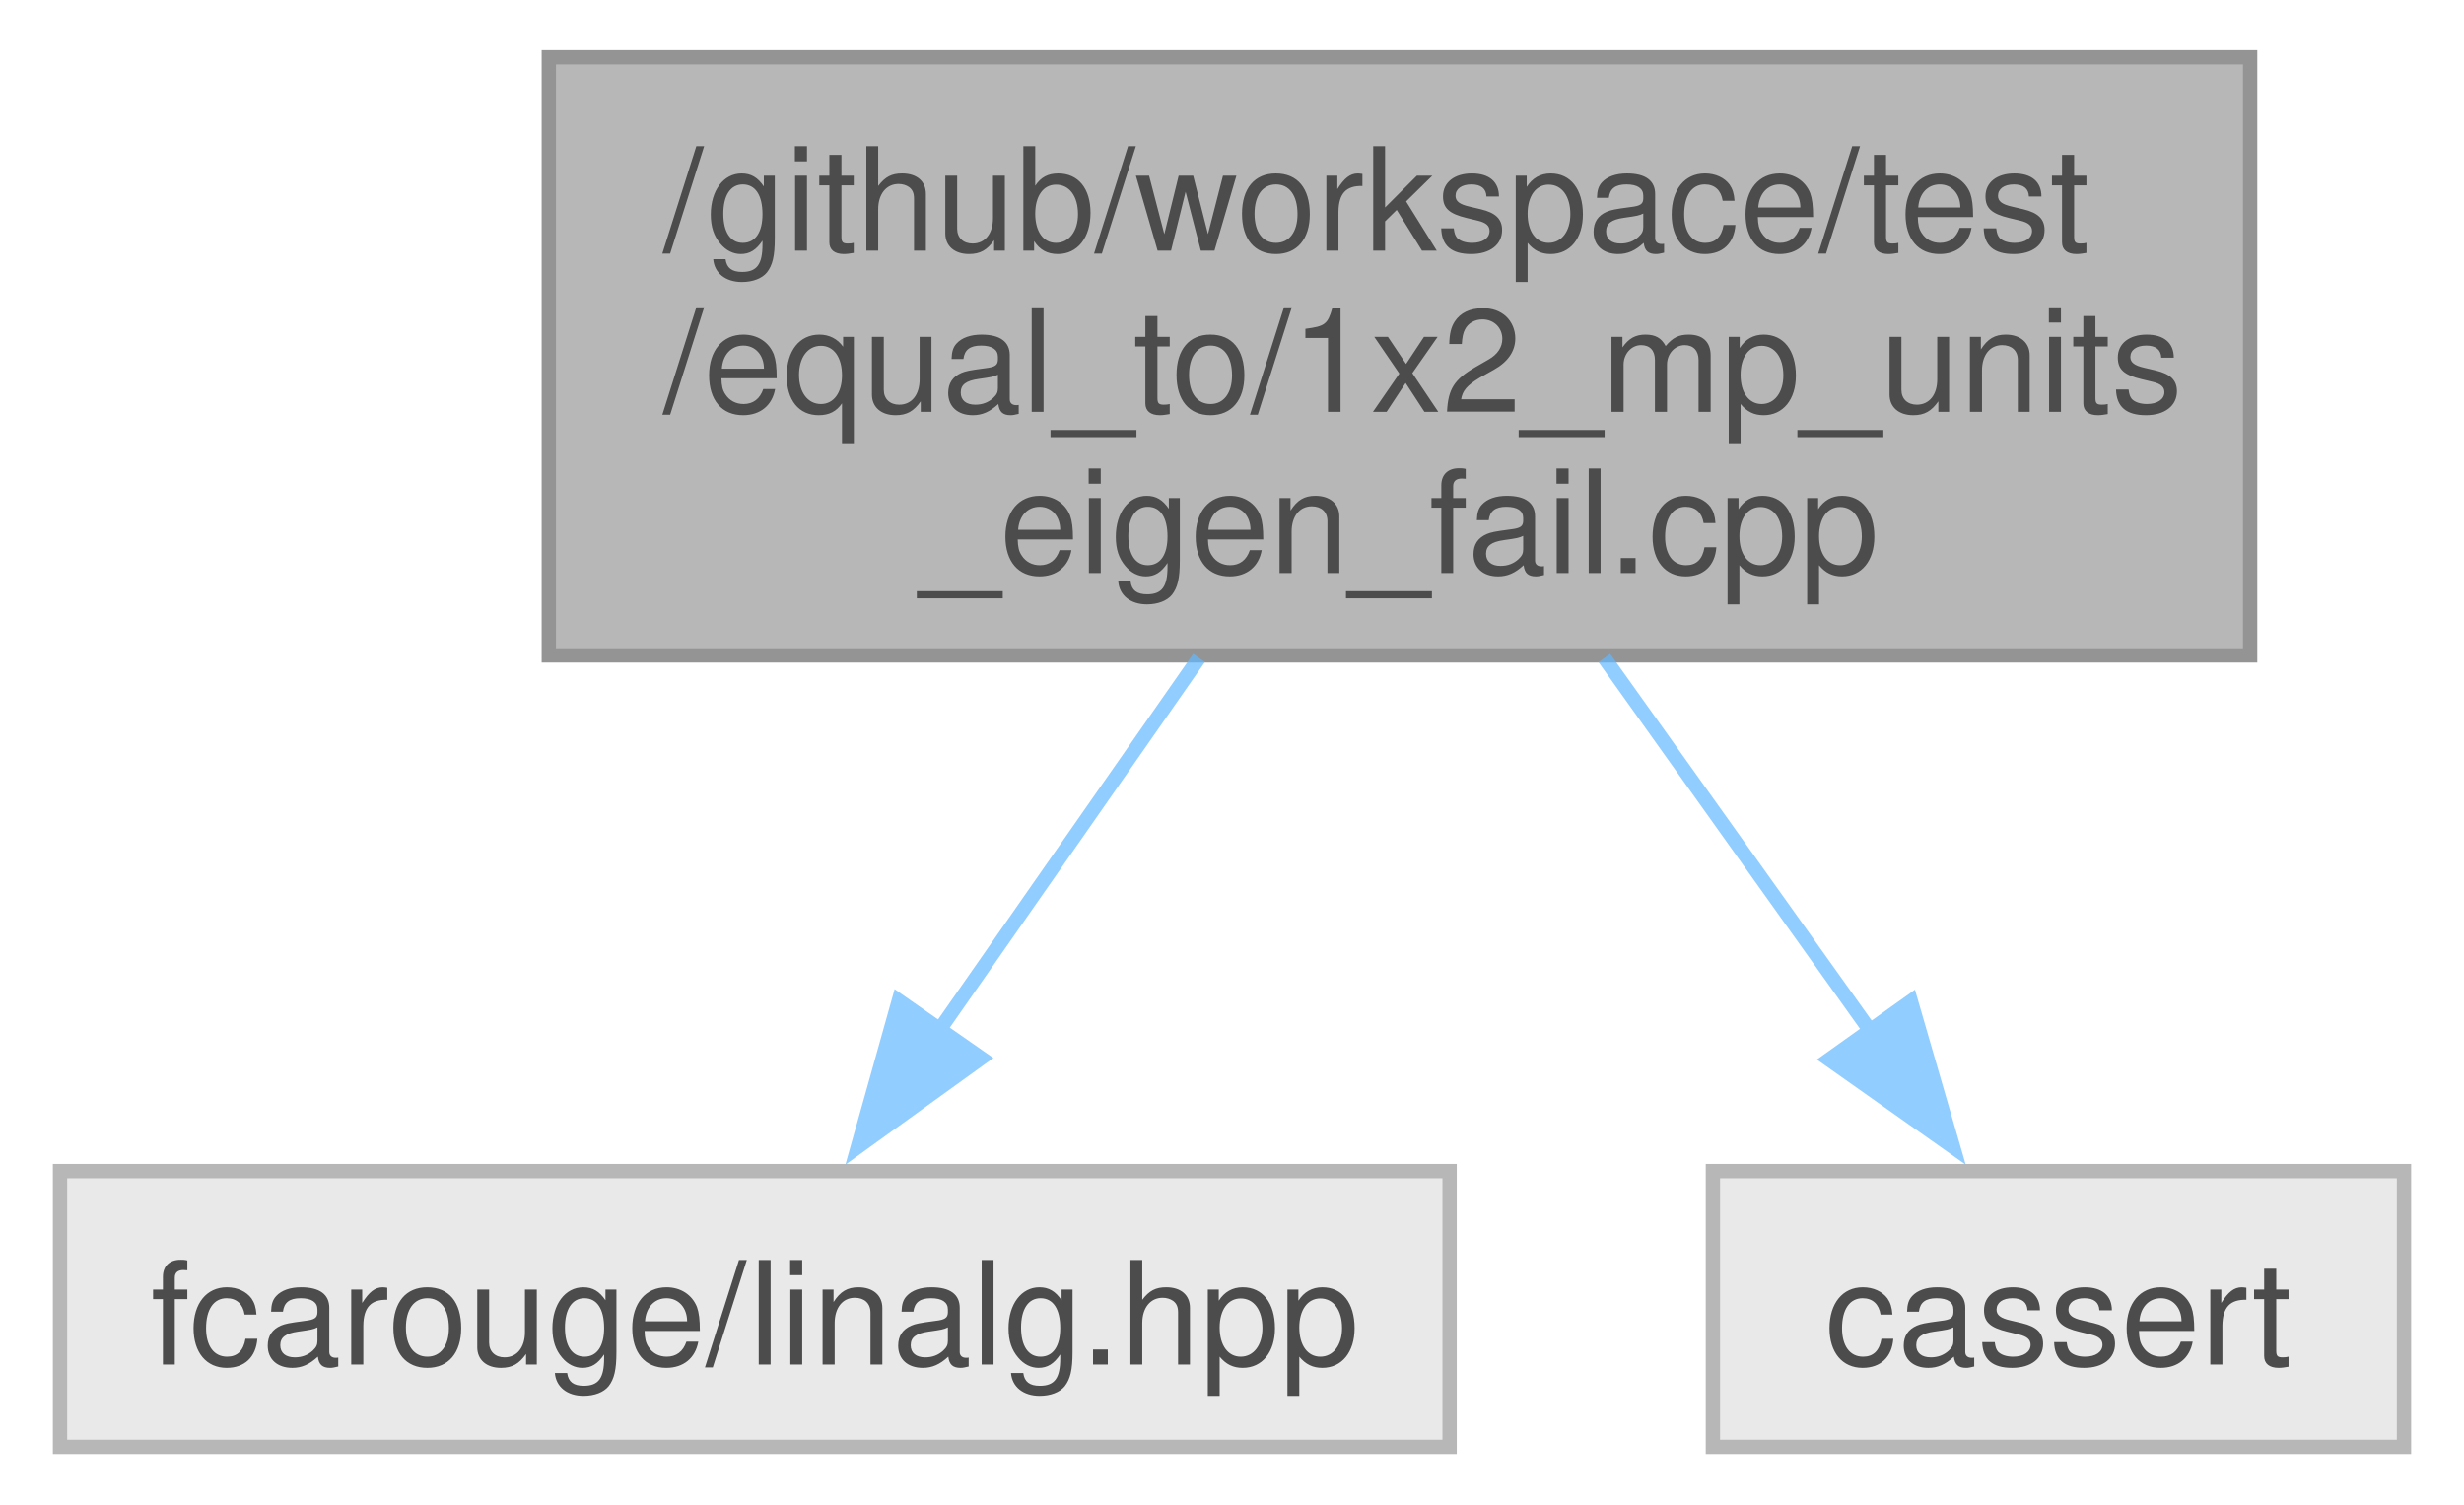
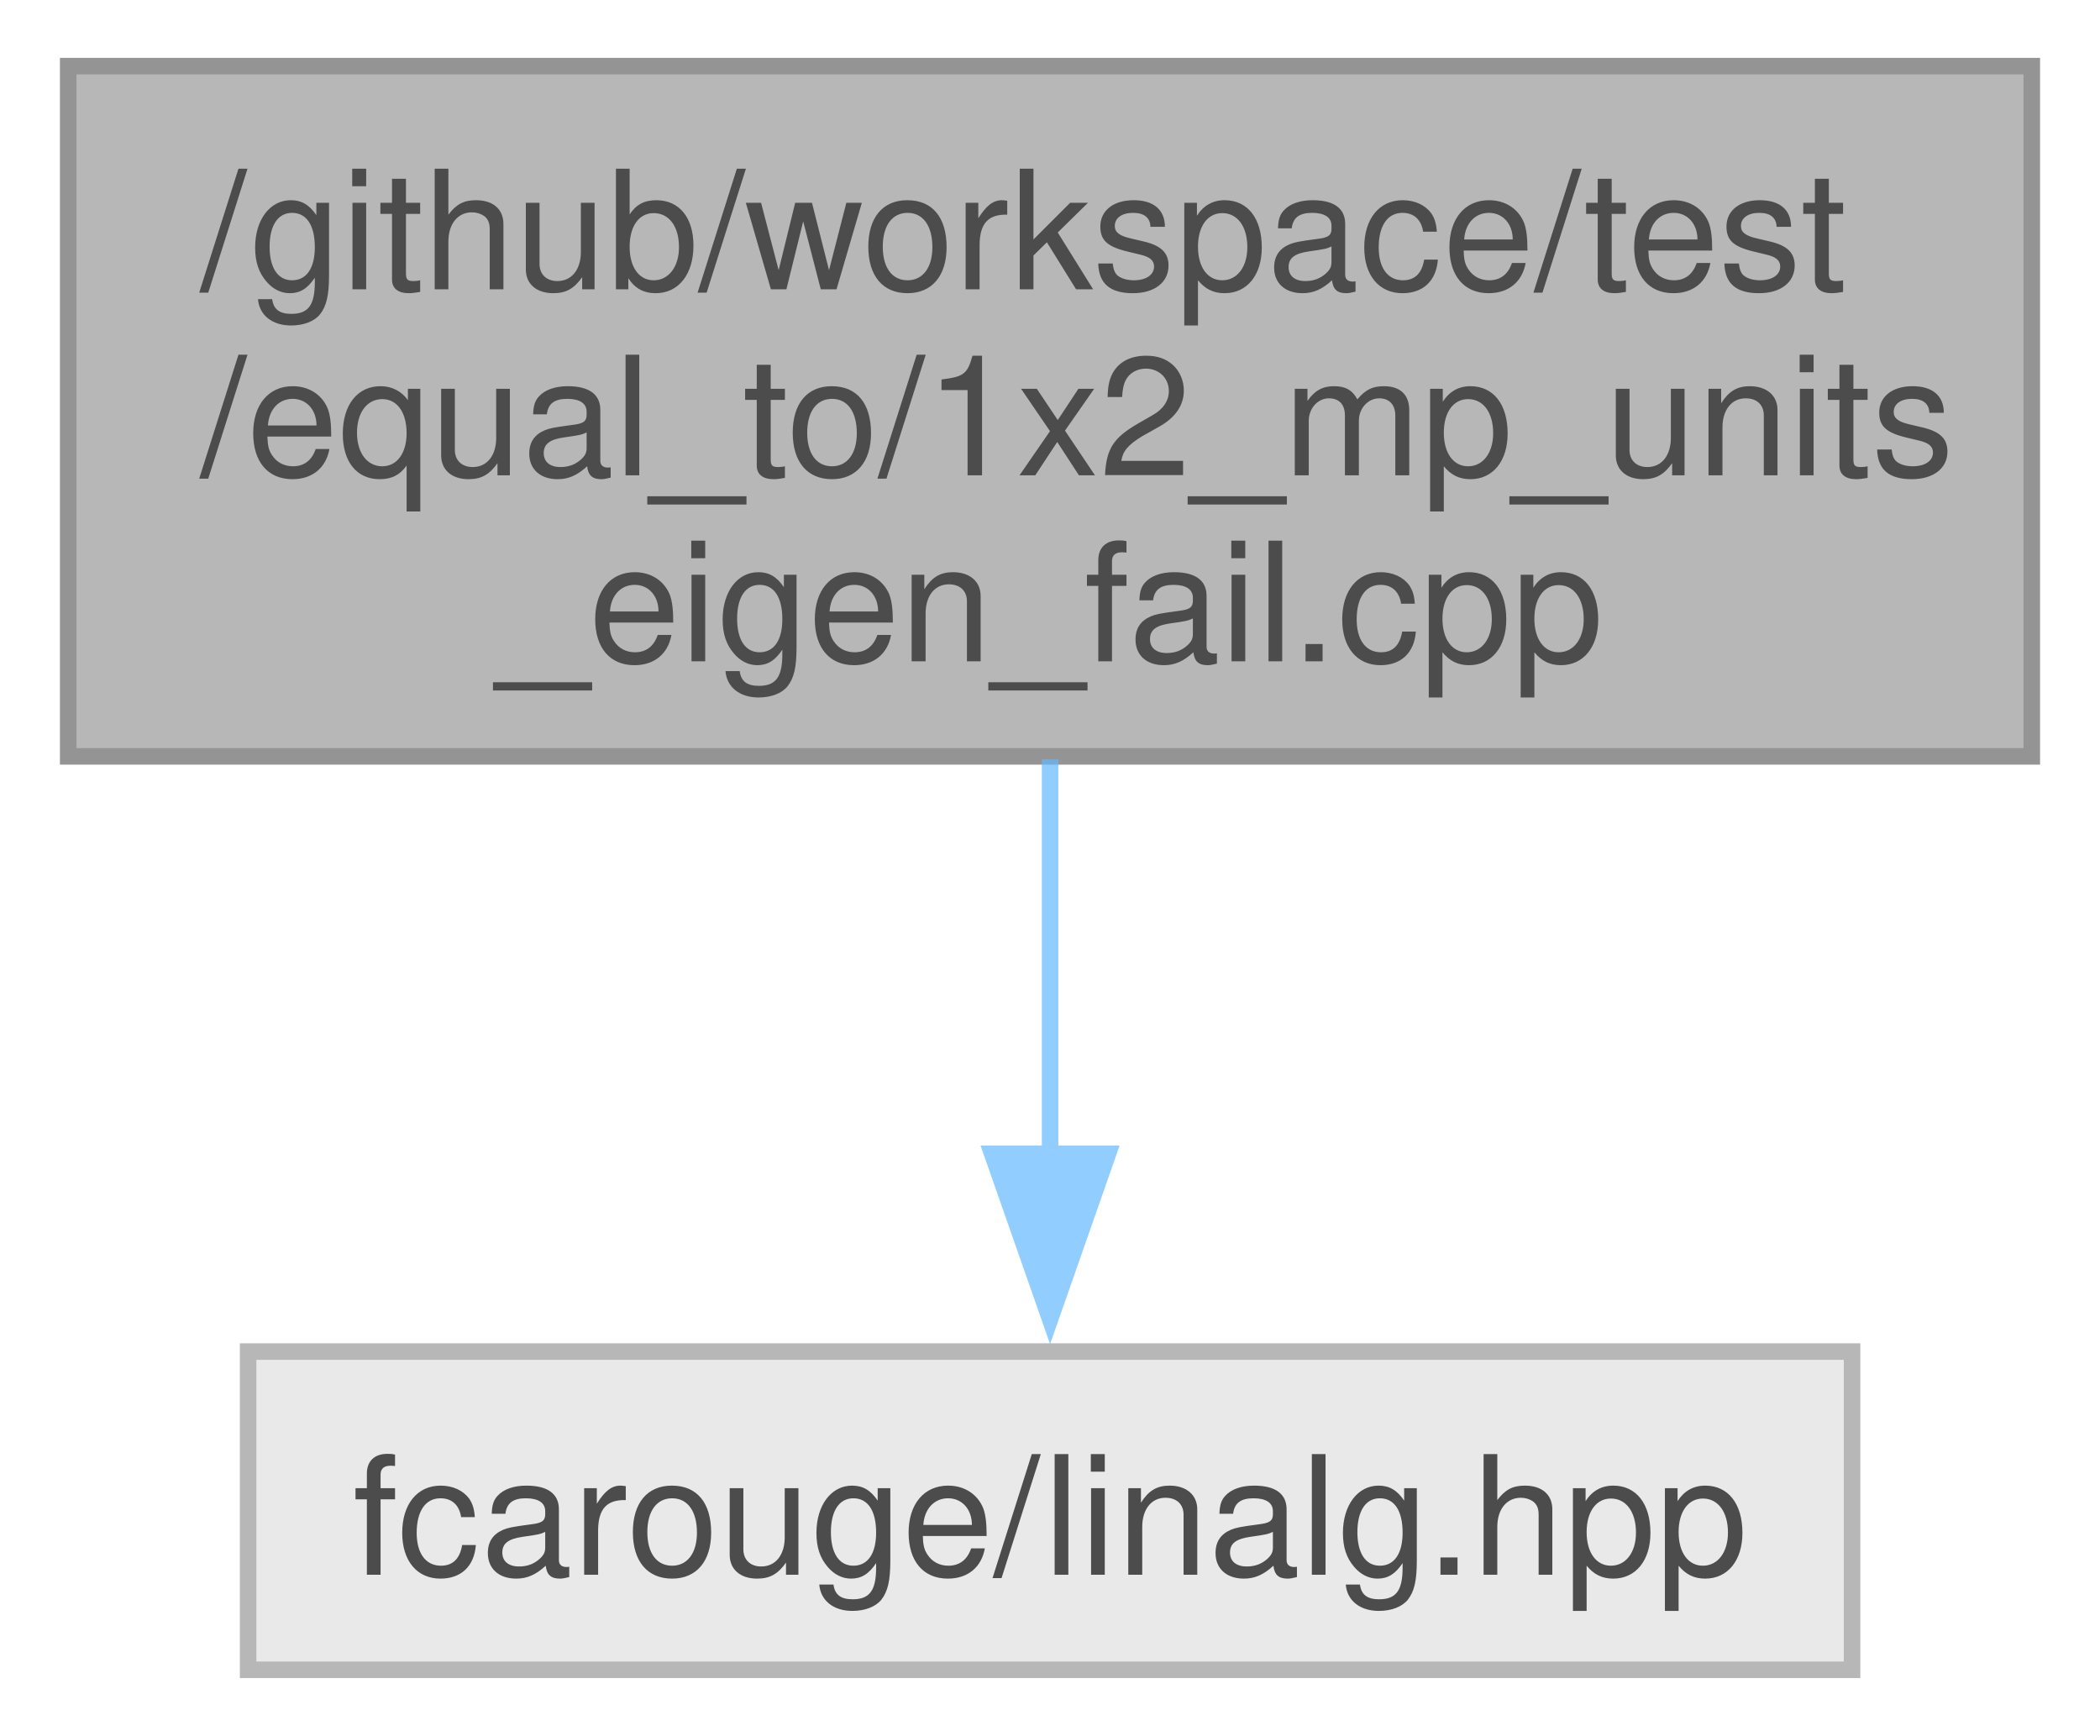
- <svg xmlns="http://www.w3.org/2000/svg" xmlns:xlink="http://www.w3.org/1999/xlink" width="172pt" height="105pt" viewBox="0.00 0.00 171.62 105.00">
+ <svg xmlns="http://www.w3.org/2000/svg" xmlns:xlink="http://www.w3.org/1999/xlink" width="127pt" height="105pt" viewBox="0.00 0.00 126.75 105.00">
  <svg id="main" version="1.1" xml:space="preserve">
    <style type="text/css">
.node, .edge {opacity: 0.7;}
.node.selected, .edge.selected {opacity: 1;}
.edge:hover path { stroke: red; }
.edge:hover polygon { stroke: red; fill: red; }
</style>
    <svg id="graph" class="graph">
      <g id="graph0" class="graph" transform="scale(1 1) rotate(0) translate(4 101)">
        <g id="Node000001" class="node">
          <g id="a_Node000001">
            <a xlink:title=" ">
-               <polygon fill="#999999" stroke="#666666" points="152.88,-97 34.12,-97 34.12,-55.25 152.88,-55.25 152.88,-97" />
-               <text text-anchor="start" x="42.12" y="-83.5" font-family="Helvetica,sans-Serif" font-size="10.00">/github/workspace/test</text>
-               <text text-anchor="start" x="42.12" y="-72.25" font-family="Helvetica,sans-Serif" font-size="10.00">/equal_to/1x2_mp_units</text>
-               <text text-anchor="middle" x="93.5" y="-61" font-family="Helvetica,sans-Serif" font-size="10.00">_eigen_fail.cpp</text>
+               <polygon fill="#999999" stroke="#666666" points="118.75,-97 0,-97 0,-55.25 118.75,-55.25 118.75,-97" />
+               <text text-anchor="start" x="8" y="-83.5" font-family="Helvetica,sans-Serif" font-size="10.00">/github/workspace/test</text>
+               <text text-anchor="start" x="8" y="-72.25" font-family="Helvetica,sans-Serif" font-size="10.00">/equal_to/1x2_mp_units</text>
+               <text text-anchor="middle" x="59.38" y="-61" font-family="Helvetica,sans-Serif" font-size="10.00">_eigen_fail.cpp</text>
            </a>
          </g>
        </g>
        <g id="Node000002" class="node">
          <g id="a_Node000002">
            <a xlink:title=" ">
-               <polygon fill="#e0e0e0" stroke="#999999" points="97,-19.25 0,-19.25 0,0 97,0 97,-19.25" />
-               <text text-anchor="middle" x="48.5" y="-5.75" font-family="Helvetica,sans-Serif" font-size="10.00">fcarouge/linalg.hpp</text>
+               <polygon fill="#e0e0e0" stroke="#999999" points="107.88,-19.25 10.88,-19.25 10.88,0 107.88,0 107.88,-19.25" />
+               <text text-anchor="middle" x="59.38" y="-5.75" font-family="Helvetica,sans-Serif" font-size="10.00">fcarouge/linalg.hpp</text>
            </a>
          </g>
        </g>
        <g id="edge1_Node000001_Node000002" class="edge">
          <g id="a_edge1_Node000001_Node000002">
            <a xlink:title=" ">
-               <path fill="none" stroke="#63b8ff" d="M79.51,-55.07C73.7,-46.75 67.01,-37.16 61.33,-29.02" />
-               <polygon fill="#63b8ff" stroke="#63b8ff" points="64.29,-27.14 55.69,-20.94 58.55,-31.14 64.29,-27.14" />
-             </a>
-           </g>
-         </g>
-         <g id="Node000003" class="node">
-           <g id="a_Node000003">
-             <a xlink:title=" ">
-               <polygon fill="#e0e0e0" stroke="#999999" points="163.62,-19.25 115.38,-19.25 115.38,0 163.62,0 163.62,-19.25" />
-               <text text-anchor="middle" x="139.5" y="-5.75" font-family="Helvetica,sans-Serif" font-size="10.00">cassert</text>
-             </a>
-           </g>
-         </g>
-         <g id="edge2_Node000001_Node000003" class="edge">
-           <g id="a_edge2_Node000001_Node000003">
-             <a xlink:title=" ">
-               <path fill="none" stroke="#63b8ff" d="M107.8,-55.07C113.74,-46.75 120.58,-37.16 126.38,-29.02" />
-               <polygon fill="#63b8ff" stroke="#63b8ff" points="129.2,-31.1 132.15,-20.93 123.5,-27.04 129.2,-31.1" />
+               <path fill="none" stroke="#63b8ff" d="M59.38,-55.07C59.38,-47.4 59.38,-38.64 59.38,-30.95" />
+               <polygon fill="#63b8ff" stroke="#63b8ff" points="62.88,-31.21 59.38,-21.21 55.88,-31.21 62.88,-31.21" />
            </a>
          </g>
        </g>
      </g>
    </svg>
  </svg>
  <style type="text/css">

[data-mouse-over-selected='false'] { opacity: 0.7; }
[data-mouse-over-selected='true']  { opacity: 1.0; }

</style>
</svg>
